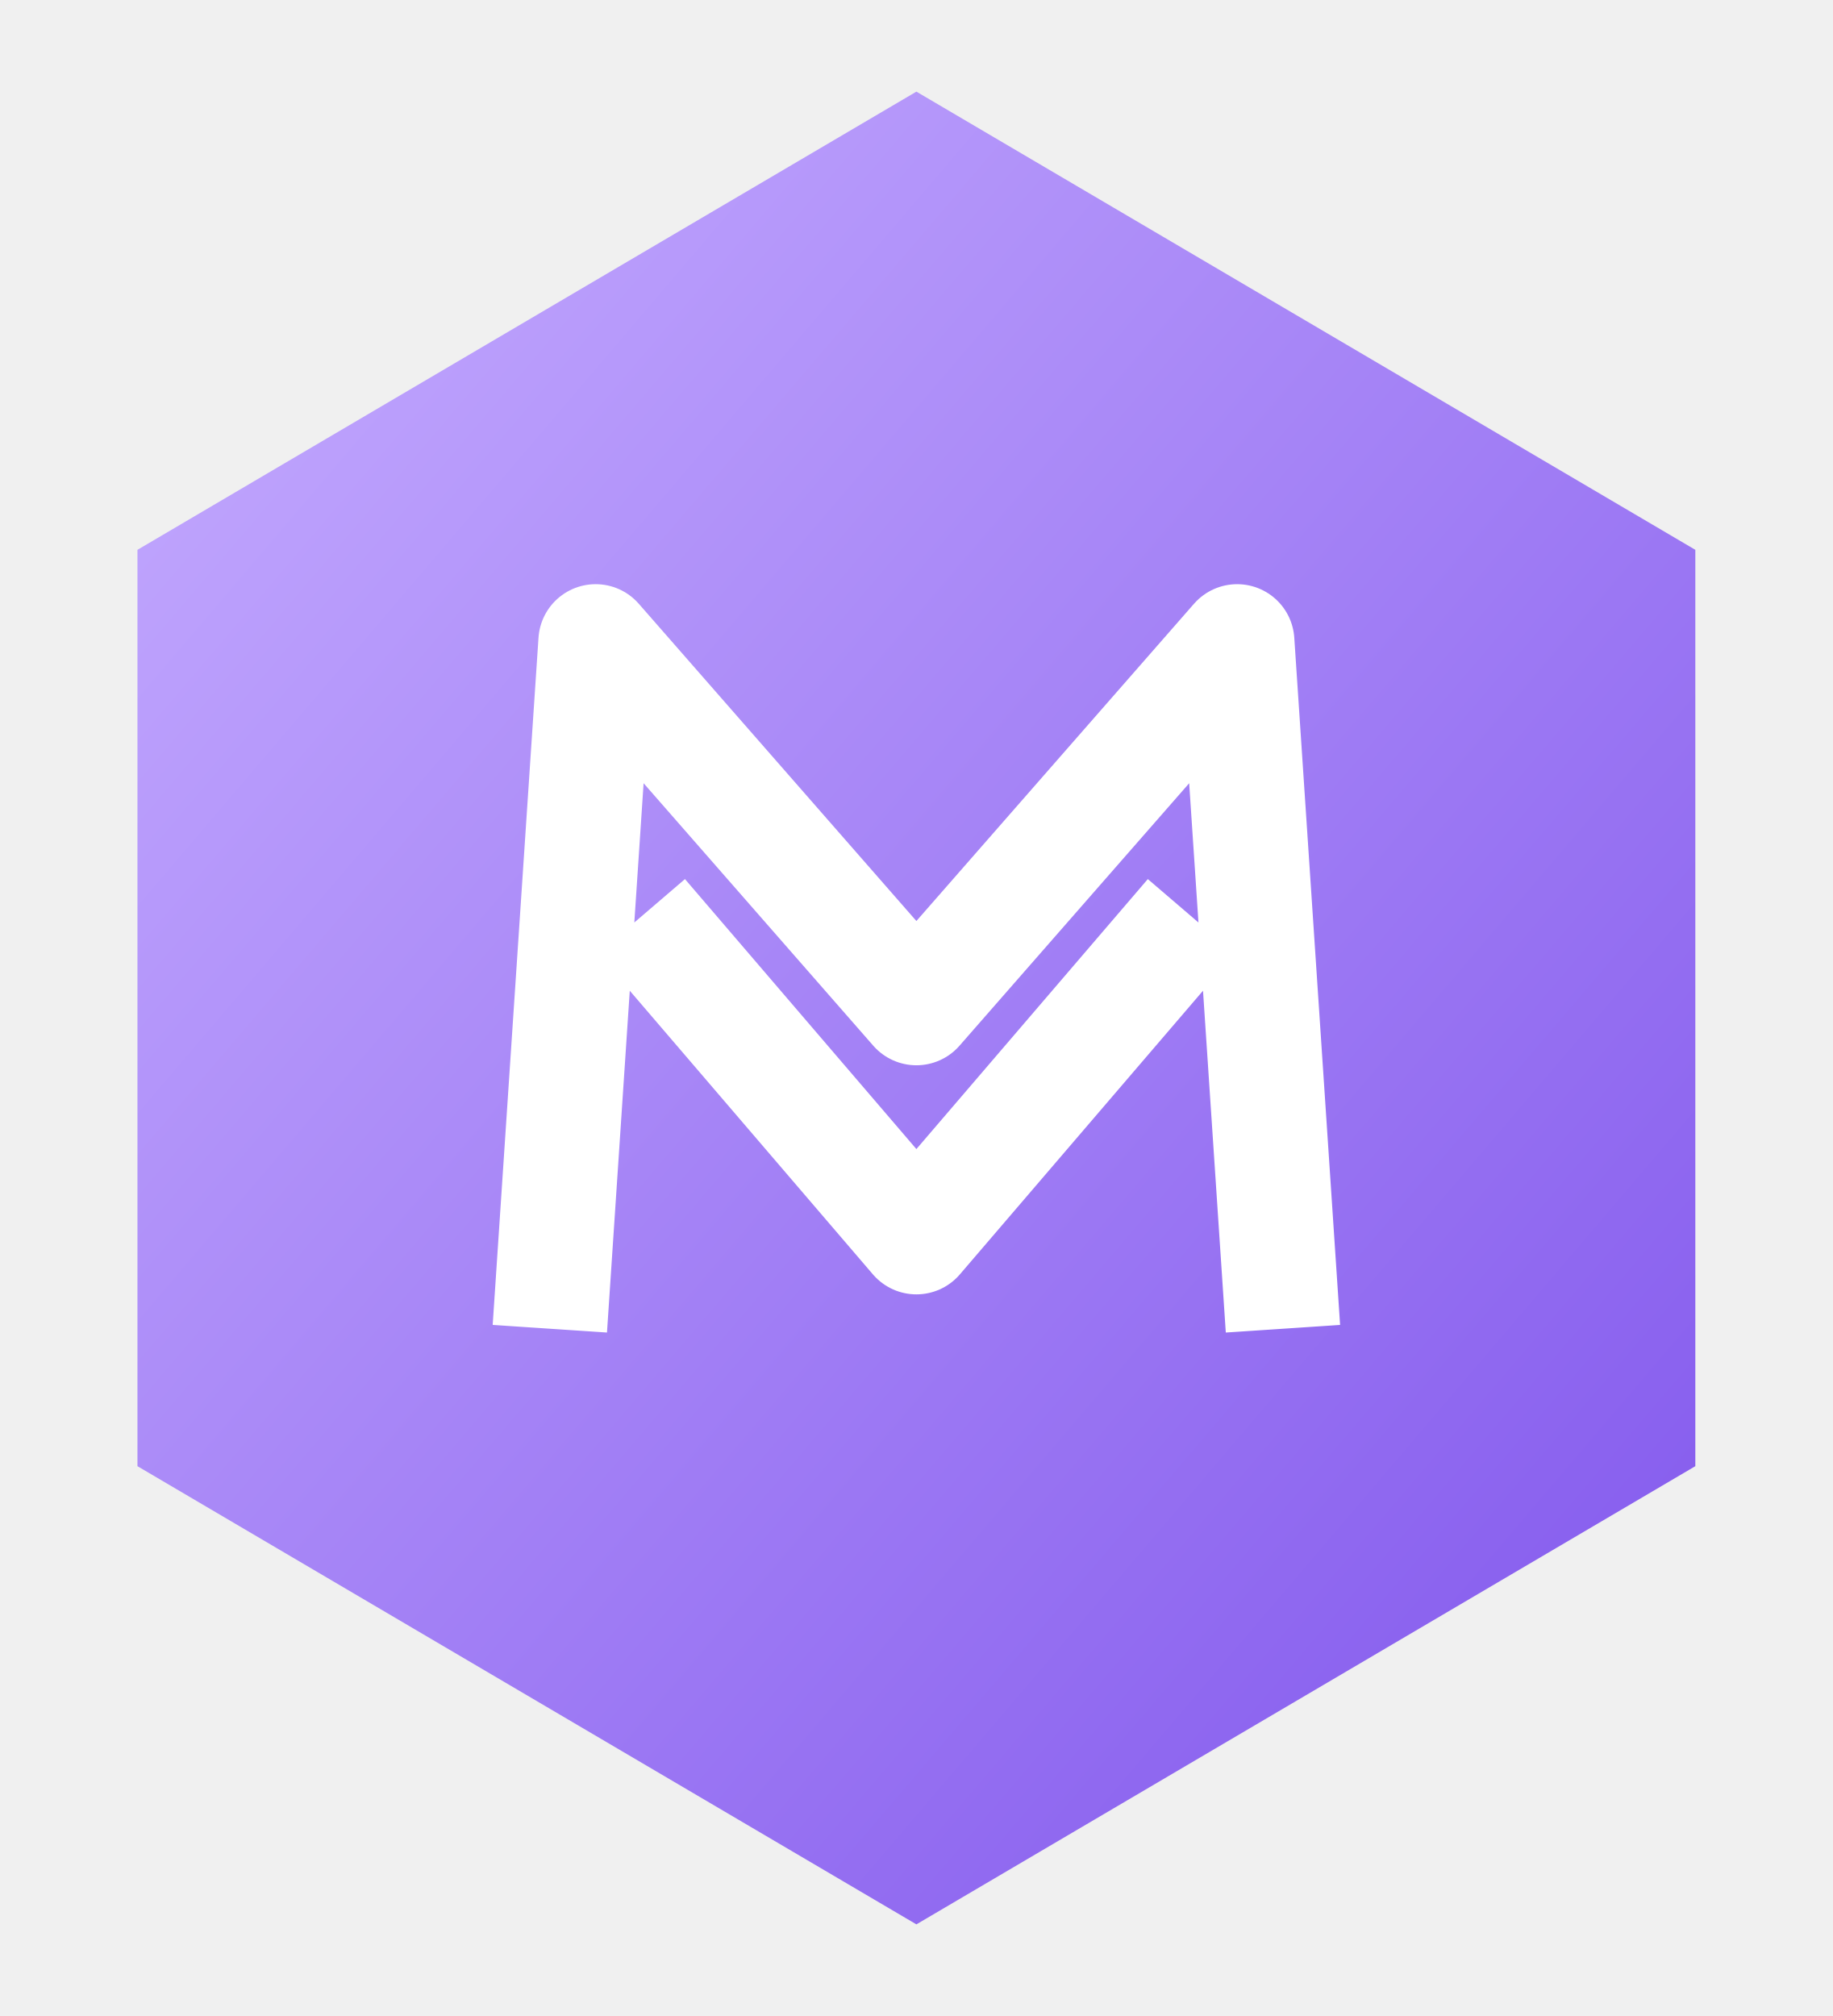
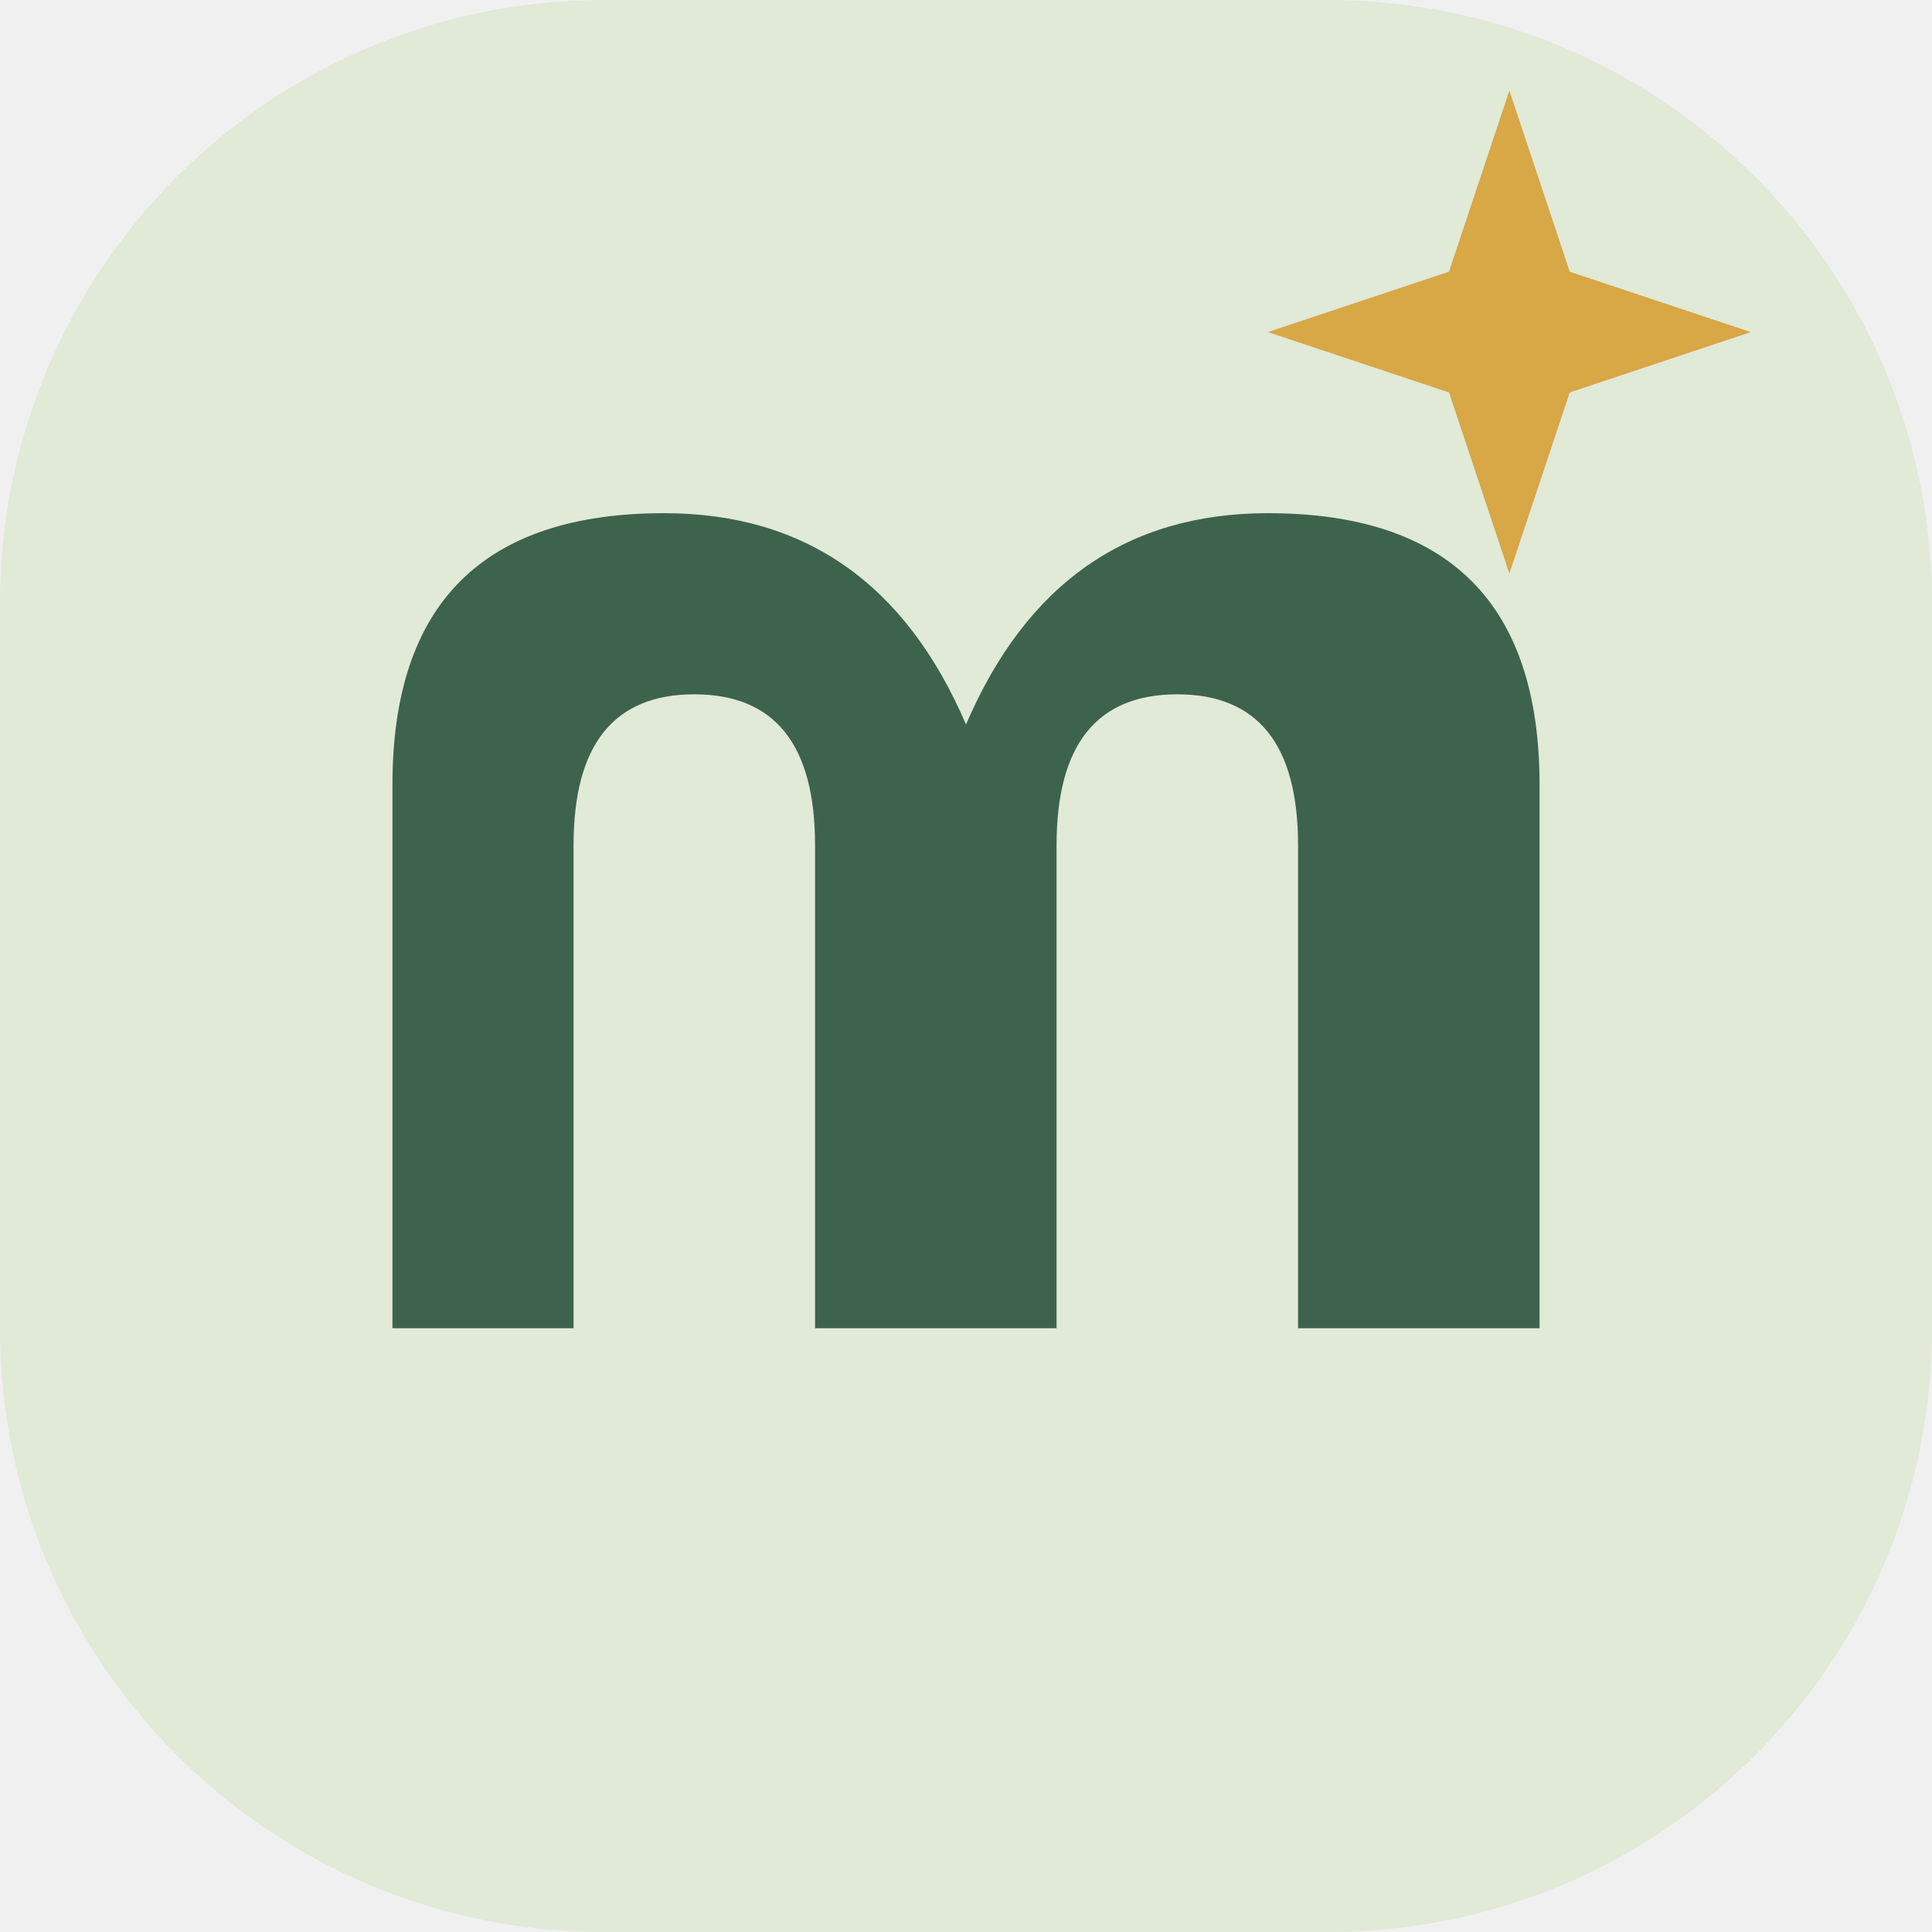
- <svg xmlns="http://www.w3.org/2000/svg" viewBox="0 0 40 44">
-   <defs>
-     <linearGradient id="a" x2="1" y2="1">
-       <stop stop-color="#c6adff" />
-       <stop offset="1" stop-color="#8055ec" />
-     </linearGradient>
-   </defs>
-   <path d="M20 2 37 12v20L20 42 3 32V12Z" fill="url(#a)" />
-   <path d="m12 29 1-15 7 8 7-8 1 15m-14-9 6 7 6-7" fill="none" stroke="#fff" stroke-width="2.5" stroke-linejoin="round" />
+ <svg xmlns="http://www.w3.org/2000/svg" viewBox="0 0 64 64">
+   <rect width="64" height="64" rx="20" fill="#e1e9d7" />
+   <path d="M13 44V26q0-9 9-9 7 0 10 7 3-7 10-7 9 0 9 9v18h-8V28q0-5-4-5t-4 5v16h-8V28q0-5-4-5t-4 5v16Z" fill="#3d634d" />
+   <path d="m50 3 2 6 6 2-6 2-2 6-2-6-6-2 6-2Z" fill="#d8a746" />
</svg>
